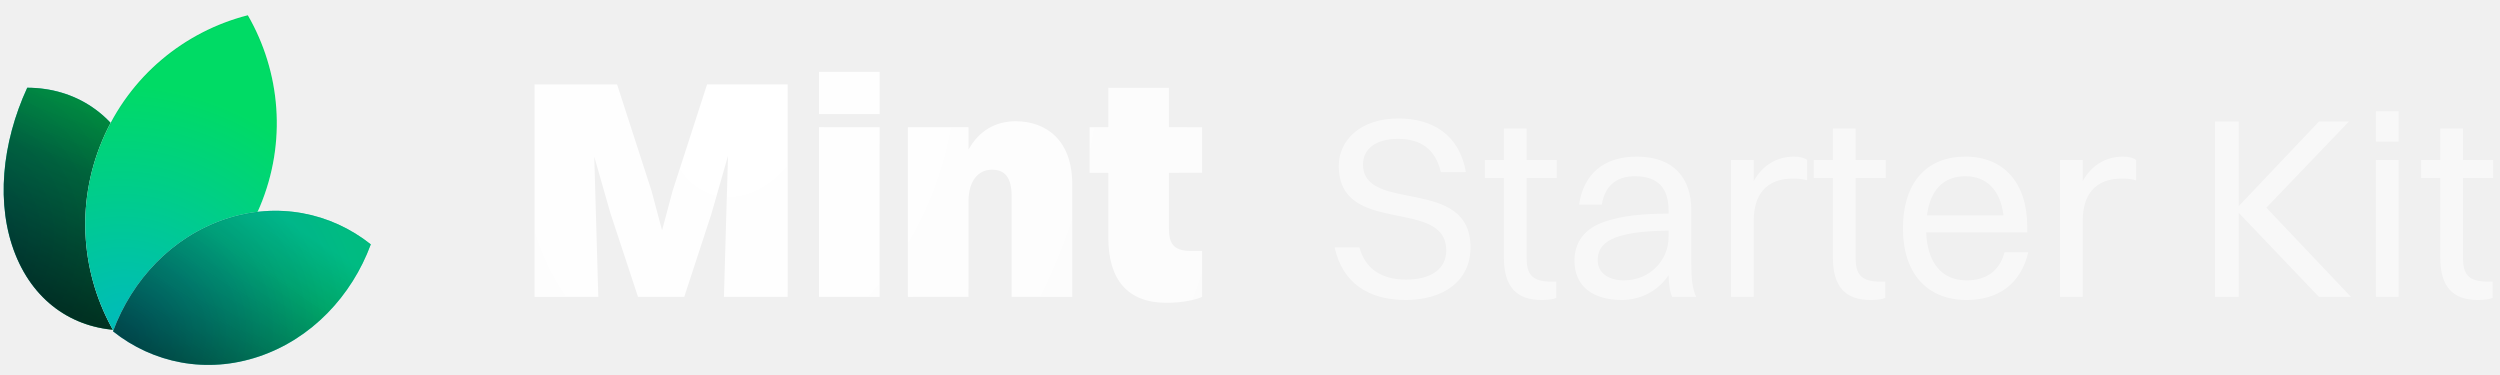
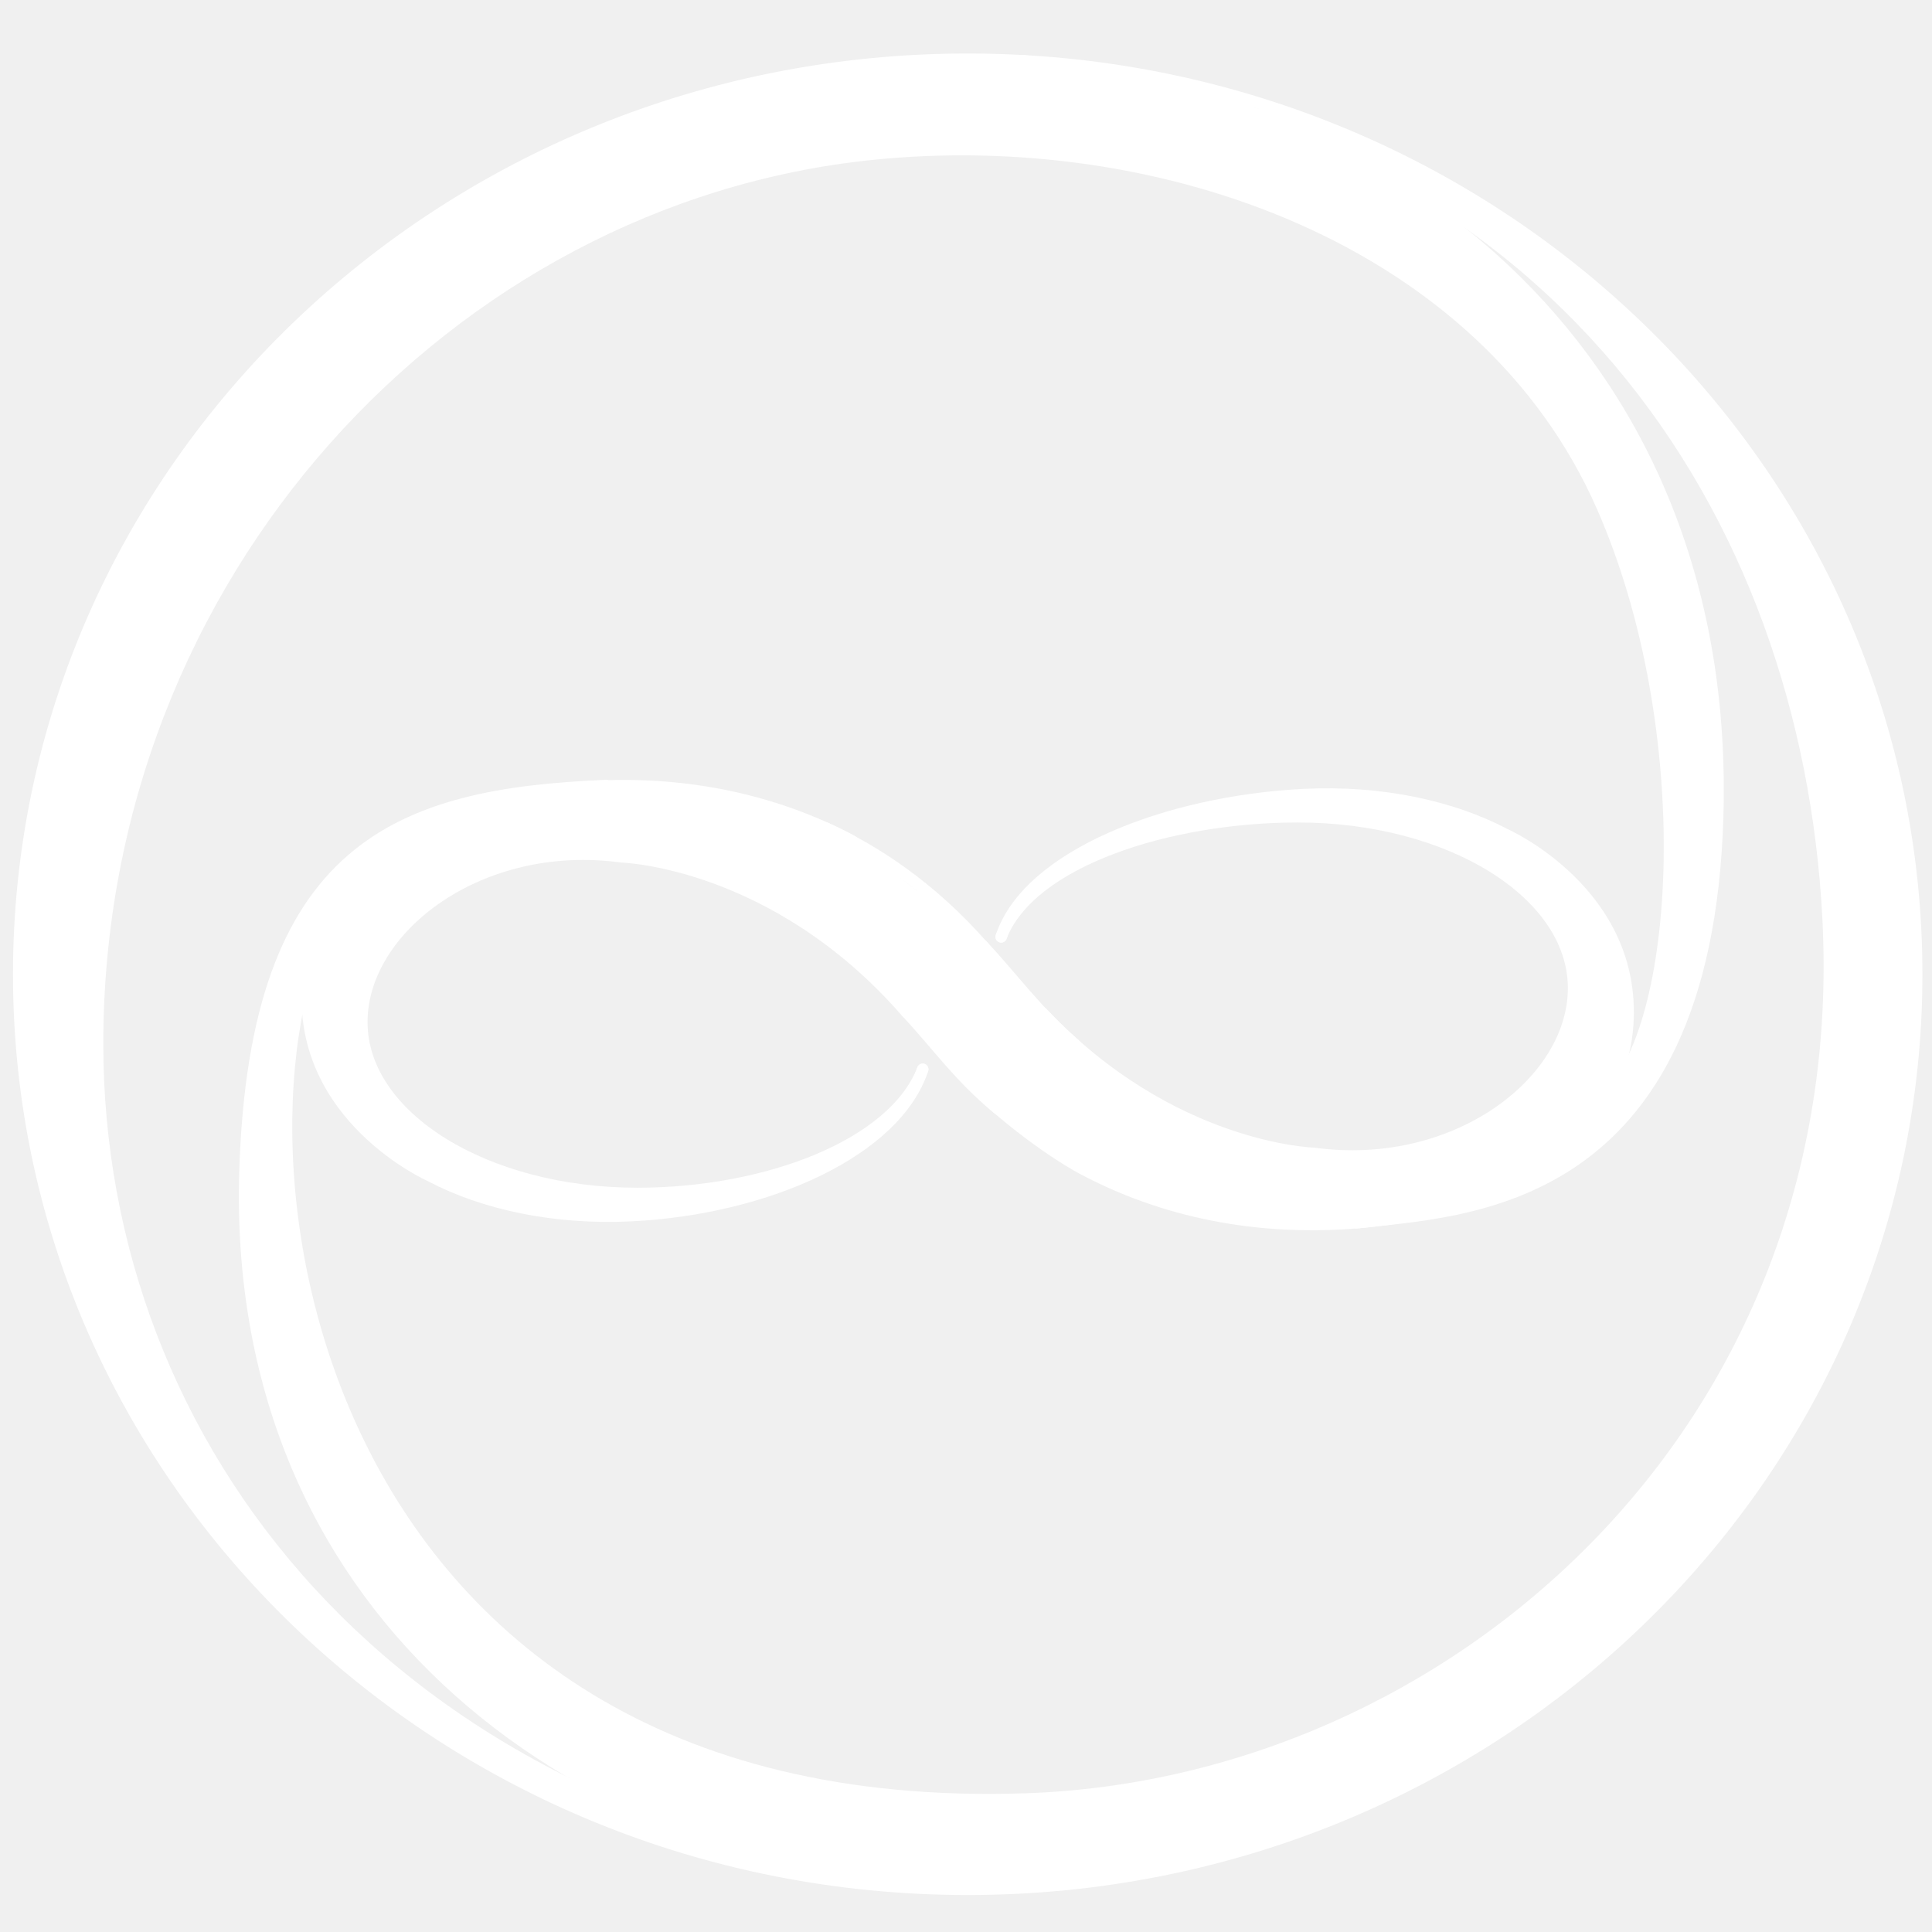
- <svg xmlns="http://www.w3.org/2000/svg" width="160" height="24" viewBox="0 0 160 24" fill="none">
-   <path d="M7.953 21.139C4.896 21.13 2.255 19.458 0.987 16.29C-0.28 13.121 0.109 9.163 1.744 5.615C4.801 5.624 7.442 7.296 8.71 10.465C9.977 13.633 9.588 17.591 7.953 21.139Z" fill="white" />
-   <path d="M7.953 21.139C4.896 21.13 2.255 19.458 0.987 16.29C-0.28 13.121 0.109 9.163 1.744 5.615C4.801 5.624 7.442 7.296 8.71 10.465C9.977 13.633 9.588 17.591 7.953 21.139Z" fill="url(#paint0_radial_115_109)" />
-   <path d="M7.953 21.139C4.896 21.13 2.255 19.458 0.987 16.29C-0.28 13.121 0.109 9.163 1.744 5.615C4.801 5.624 7.442 7.296 8.71 10.465C9.977 13.633 9.588 17.591 7.953 21.139Z" fill="black" fill-opacity="0.5" style="mix-blend-mode:hard-light" />
-   <path d="M7.953 21.139C4.896 21.13 2.255 19.458 0.987 16.29C-0.28 13.121 0.109 9.163 1.744 5.615C4.801 5.624 7.442 7.296 8.71 10.465C9.977 13.633 9.588 17.591 7.953 21.139Z" fill="url(#paint1_linear_115_109)" fill-opacity="0.5" style="mix-blend-mode:hard-light" />
-   <path d="M7.935 21.111C4.897 21.096 2.274 19.431 1.013 16.279C-0.248 13.124 0.136 9.182 1.762 5.643C4.8 5.659 7.423 7.324 8.684 10.476C9.945 13.63 9.561 17.572 7.935 21.111Z" stroke="url(#paint2_linear_115_109)" stroke-opacity="0.05" stroke-width="0.056" />
-   <path d="M7.31 21.257C11.354 20.221 14.884 17.375 16.628 13.236C18.373 9.097 17.945 4.587 15.86 0.976C11.816 2.012 8.287 4.858 6.542 8.998C4.797 13.137 5.225 17.646 7.31 21.257Z" fill="white" />
-   <path d="M7.31 21.257C11.354 20.221 14.884 17.375 16.628 13.236C18.373 9.097 17.945 4.587 15.86 0.976C11.816 2.012 8.287 4.858 6.542 8.998C4.797 13.137 5.225 17.646 7.31 21.257Z" fill="url(#paint3_radial_115_109)" />
-   <path d="M16.602 13.225C14.864 17.349 11.351 20.187 7.324 21.225C5.253 17.624 4.829 13.132 6.568 9.009C8.306 4.885 11.819 2.047 15.846 1.009C17.918 4.61 18.341 9.101 16.602 13.225Z" stroke="url(#paint4_linear_115_109)" stroke-opacity="0.05" stroke-width="0.056" />
-   <path d="M7.234 21.207C9.789 23.237 13.21 23.951 16.577 22.814C19.944 21.677 22.506 18.945 23.73 15.638C21.175 13.608 17.754 12.894 14.387 14.031C11.02 15.168 8.458 17.901 7.234 21.207Z" fill="white" />
-   <path d="M7.234 21.207C9.789 23.237 13.21 23.951 16.577 22.814C19.944 21.677 22.506 18.945 23.73 15.638C21.175 13.608 17.754 12.894 14.387 14.031C11.02 15.168 8.458 17.901 7.234 21.207Z" fill="url(#paint5_radial_115_109)" />
-   <path d="M7.234 21.207C9.789 23.237 13.21 23.951 16.577 22.814C19.944 21.677 22.506 18.945 23.73 15.638C21.175 13.608 17.754 12.894 14.387 14.031C11.02 15.168 8.458 17.901 7.234 21.207Z" fill="black" fill-opacity="0.2" style="mix-blend-mode:hard-light" />
-   <path d="M7.234 21.207C9.789 23.237 13.21 23.951 16.577 22.814C19.944 21.677 22.506 18.945 23.73 15.638C21.175 13.608 17.754 12.894 14.387 14.031C11.02 15.168 8.458 17.901 7.234 21.207Z" fill="url(#paint6_linear_115_109)" fill-opacity="0.5" style="mix-blend-mode:hard-light" />
-   <path d="M16.568 22.787C13.218 23.918 9.814 23.212 7.267 21.198C8.492 17.907 11.044 15.189 14.396 14.058C17.747 12.927 21.15 13.633 23.697 15.648C22.472 18.938 19.92 21.656 16.568 22.787Z" stroke="url(#paint7_linear_115_109)" stroke-opacity="0.05" stroke-width="0.056" />
-   <path d="M34.212 19V5.4H39.492L41.692 12.2L42.372 14.74L43.052 12.2L45.252 5.4H50.412V19H46.332L46.592 9.98L45.532 13.68L43.792 19H40.832L39.052 13.6L38.032 10.02L38.292 19H34.212ZM52.416 7.3V4.6H56.295V7.3H52.416ZM52.416 19V8.14H56.295V19H52.416ZM58.104 19V8.14H61.984V9.58C62.664 8.34 63.744 7.76 65.004 7.76C66.964 7.76 68.624 8.98 68.624 11.78V19H64.744V12.56C64.744 11.34 64.304 10.86 63.484 10.86C62.604 10.86 61.984 11.58 61.984 12.88V19H58.104ZM70.933 15.22V11.06H69.733V8.14H70.933V5.62H74.813V8.14H76.933V11.06H74.813V14.6C74.813 15.5 75.033 16.06 76.213 16.06H76.933V19C76.493 19.2 75.673 19.38 74.653 19.38C72.153 19.38 70.933 17.88 70.933 15.22Z" fill="url(#paint8_radial_115_109)" />
-   <path d="M87.232 10.519C87.232 13.687 94.112 11.229 94.112 15.832C94.112 17.994 92.364 19.198 89.971 19.198C87.562 19.198 85.912 18.093 85.417 15.832H87.001C87.364 17.169 88.371 17.895 89.987 17.895C91.671 17.895 92.561 17.152 92.561 16.03C92.561 12.598 85.681 15.155 85.681 10.618C85.681 9.001 87.034 7.582 89.509 7.582C91.671 7.582 93.403 8.621 93.816 11.014H92.215C91.868 9.529 90.912 8.886 89.476 8.886C88.057 8.886 87.232 9.529 87.232 10.519ZM96.25 16.476V11.393H95.029V10.239H96.25V8.226H97.702V10.239H99.632V11.393H97.702V16.476C97.702 17.532 98.015 18.026 99.302 18.026H99.599V19.066C99.434 19.148 99.071 19.198 98.659 19.198C97.025 19.198 96.25 18.323 96.25 16.476ZM102.516 13.093H101.064C101.345 11.162 102.615 10.024 104.76 10.024C107.103 10.024 108.242 11.393 108.242 13.44V16.888C108.242 17.895 108.324 18.521 108.555 19H107.021C106.856 18.654 106.806 18.142 106.79 17.614C106.047 18.72 104.859 19.198 103.803 19.198C101.988 19.198 100.767 18.357 100.767 16.69C100.767 15.486 101.427 14.611 102.714 14.182C103.902 13.786 105.107 13.687 106.79 13.671V13.473C106.79 12.053 106.13 11.278 104.628 11.278C103.374 11.278 102.698 11.971 102.516 13.093ZM102.252 16.657C102.252 17.465 102.929 17.944 103.952 17.944C105.569 17.944 106.79 16.674 106.79 15.172V14.759C103.061 14.793 102.252 15.585 102.252 16.657ZM110.787 19V10.239H112.239V11.591C112.833 10.519 113.774 10.024 114.83 10.024C115.176 10.024 115.49 10.107 115.655 10.239V11.542C115.407 11.46 115.094 11.427 114.747 11.427C112.998 11.427 112.239 12.515 112.239 14.1V19H110.787ZM117.305 16.476V11.393H116.084V10.239H117.305V8.226H118.757V10.239H120.688V11.393H118.757V16.476C118.757 17.532 119.071 18.026 120.358 18.026H120.655V19.066C120.49 19.148 120.127 19.198 119.714 19.198C118.081 19.198 117.305 18.323 117.305 16.476ZM129.809 16.145C129.33 18.192 127.862 19.198 125.865 19.198C123.324 19.198 121.79 17.482 121.79 14.627C121.79 11.658 123.324 10.024 125.783 10.024C128.258 10.024 129.743 11.723 129.743 14.512V14.875H123.275C123.357 16.838 124.281 17.944 125.865 17.944C127.103 17.944 127.977 17.35 128.291 16.145H129.809ZM125.783 11.278C124.38 11.278 123.539 12.152 123.324 13.786H128.225C128.027 12.169 127.152 11.278 125.783 11.278ZM131.843 19V10.239H133.295V11.591C133.889 10.519 134.829 10.024 135.885 10.024C136.232 10.024 136.545 10.107 136.71 10.239V11.542C136.463 11.46 136.149 11.427 135.803 11.427C134.054 11.427 133.295 12.515 133.295 14.1V19H131.843ZM141.763 19V7.78H143.281V13.192L148.413 7.78H150.327L145.047 13.291L150.459 19H148.413L143.281 13.621V19H141.763ZM152.06 9.067V7.12H153.512V9.067H152.06ZM152.06 19V10.239H153.512V19H152.06ZM156.178 16.476V11.393H154.957V10.239H156.178V8.226H157.63V10.239H159.56V11.393H157.63V16.476C157.63 17.532 157.943 18.026 159.23 18.026H159.527V19.066C159.362 19.148 158.999 19.198 158.587 19.198C156.953 19.198 156.178 18.323 156.178 16.476Z" fill="white" fill-opacity="0.55" />
+ <svg xmlns="http://www.w3.org/2000/svg" id="Capa_3" data-name="Capa 3" viewBox="0 0 453.54 453.54">
  <defs>
-     <radialGradient id="paint0_radial_115_109" cx="0" cy="0" r="1" gradientUnits="userSpaceOnUse" gradientTransform="translate(-3.00503 15.023) rotate(-10.029) scale(17.9572 17.784)">
-       <stop stop-color="#00B0BB" />
-       <stop offset="1" stop-color="#00DB65" />
-     </radialGradient>
-     <linearGradient id="paint1_linear_115_109" x1="7.39" y1="4.813" x2="1.63" y2="18.689" gradientUnits="userSpaceOnUse">
-       <stop stop-color="#18E299" />
-       <stop offset="1" />
-     </linearGradient>
-     <linearGradient id="paint2_linear_115_109" x1="7.948" y1="8.016" x2="1.761" y2="18.746" gradientUnits="userSpaceOnUse">
-       <stop />
-       <stop offset="1" stop-opacity="0" />
-     </linearGradient>
-     <radialGradient id="paint3_radial_115_109" cx="0" cy="0" r="1" gradientUnits="userSpaceOnUse" gradientTransform="translate(8.11404 20.8822) rotate(-75.7542) scale(21.6246 23.7772)">
-       <stop stop-color="#00BBBB" />
-       <stop offset="0.713" stop-color="#00DB65" />
-     </radialGradient>
-     <linearGradient id="paint4_linear_115_109" x1="7.602" y1="5.871" x2="15.556" y2="16.372" gradientUnits="userSpaceOnUse">
-       <stop />
-       <stop offset="1" stop-opacity="0" />
-     </linearGradient>
-     <radialGradient id="paint5_radial_115_109" cx="0" cy="0" r="1" gradientUnits="userSpaceOnUse" gradientTransform="translate(7.84537 21.5181) rotate(-20.3525) scale(18.5603 17.32)">
-       <stop stop-color="#00B0BB" />
-       <stop offset="1" stop-color="#00DB65" />
-     </radialGradient>
-     <linearGradient id="paint6_linear_115_109" x1="16.808" y1="13.007" x2="10.041" y2="22.994" gradientUnits="userSpaceOnUse">
-       <stop stop-color="#00B1BC" />
-       <stop offset="1" />
-     </linearGradient>
-     <linearGradient id="paint7_linear_115_109" x1="16.808" y1="13.007" x2="14.169" y2="23.841" gradientUnits="userSpaceOnUse">
-       <stop />
-       <stop offset="1" stop-opacity="0" />
-     </linearGradient>
-     <radialGradient id="paint8_radial_115_109" cx="0" cy="0" r="1" gradientUnits="userSpaceOnUse" gradientTransform="translate(47.2781 7) rotate(19.0047) scale(67.5582 85.7506)">
-       <stop stop-color="white" />
-       <stop offset="1" stop-color="white" stop-opacity="0.5" />
-     </radialGradient>
+     <style>
+       .cls-1 {
+         stroke-linejoin: round;
+       }
+ 
+       .cls-1, .cls-2, .cls-3 {
+         fill: none;
+         stroke: #fff;
+         stroke-width: 2.68px;
+       }
+ 
+       .cls-1, .cls-3 {
+         stroke-linecap: round;
+       }
+ 
+       .cls-4 {
+         fill: #fff;
+         stroke-width: 0px;
+       }
+ 
+       .cls-2, .cls-3 {
+         stroke-miterlimit: 10;
+       }
+     </style>
  </defs>
+   <g>
+     <ellipse class="cls-2" cx="227.17" cy="228.71" rx="222.78" ry="214.81" />
+     <path class="cls-3" d="M217.26,442.77c-125.99-14.85-194.35-103.2-194.35-197.72,0-110.22,82.43-198.62,181.71-208.84,68.05-7,143.88,19.92,171.48,82.7,22.97,52.26,18.95,123.18.49,139.11" />
+     <g>
+       <g>
+         <path class="cls-1" d="M216.61,251.02c-6.81,17.68-36.46,29.14-66.98,29.14-35.73,0-64.69-18.01-64.69-40.22s27.89-43.32,60.97-38.79c0,0,35.87.94,66.83,36.39" />
+         <path class="cls-1" d="M216.61,251.02c-6.22,19.08-36.29,32.75-68.36,34.35-18.08.9-34.74-2.71-47.27-9.32,0,0-30.93-13.69-28.74-44.83,2.18-31.14,39.16-41.77,39.16-41.77,0,0,44.33-15.52,88.66,7.97" />
+       </g>
+       <g>
+         <path class="cls-1" d="M235.03,219.93c6.81-17.68,39.16-28.19,69.68-28.19,35.73,0,64.69,18.01,64.69,40.22s-27.89,43.32-60.97,38.79c0,0-33.57-.88-63.79-33.03" />
+         <path class="cls-1" d="M345.91,281.43c-1.85.69-2.97,1.01-2.97,1.01,0,0-44.33,15.52-88.66-7.97,0,0-8.93-4.56-20.99-15.02" />
+         <path class="cls-1" d="M378.96,253.47c-7.48,16.96-25.84,25.27-33.04,27.97" />
+         <path class="cls-1" d="M235.03,219.93c6.22-19.08,38.99-31.81,71.06-33.4,18.08-.9,34.74,2.71,47.27,9.32,0,0,30.93,13.69,28.74,44.83-.33,4.73-1.46,8.98-3.15,12.79" />
+       </g>
+       <path class="cls-1" d="M212.74,237.54c7.38,7.9,12.35,15.19,21.42,22.67" />
+       <path class="cls-1" d="M193.76,194.33c11.46,5.26,24.65,13.65,37.23,28.05" />
+       <path class="cls-1" d="M230.5,221.78c7.38,7.9,12.9,15.7,21.68,23.27" />
+     </g>
+     <path class="cls-3" d="M240.12,14.26c125.99,14.96,184.04,106.14,189.02,201.25,6.32,120.55-88.49,203.4-188.24,206.8-173.06,5.89-191.64-160.93-162.21-209.89" />
+     <path class="cls-3" d="M233.3,14.26c97.46,6.63,173.06,72.08,169.93,177.47-2.73,91.71-59.51,92.38-84.8,95.32" />
+     <path class="cls-3" d="M227.44,443.4c-97.46-6.3-173.04-68.43-169.93-168.5,2.37-76.13,35.96-88.52,84.8-90.49" />
+   </g>
+   <path class="cls-4" d="M381.54,230.07l.67,5.87-.97,10.57-6.38,14.27,9.98-15.73,5.17-20.23,1.87-18.68v-9.48s-2.67-31.63-2.67-31.63c0,0-5.93-31.93-10.43-39.56-4.5-7.63-15.49-39.29-48.6-60.48-34.51-22.09-80.6-32.86-118.72-29.87-37.9,2.97-74.08,12.3-118.63,51.55,0,0-26.6,26.53-29.25,32.51-2.65,5.98-28.16,40.68-30.91,61.45,0,0-7.45,22.01-8.61,41.74-1.16,19.73-2.23,49.43,5.13,71.76,7.37,22.33,24.52,61.14,45.47,81.98,20.94,20.84,62.94,50.99,96.83,58.03l12.98,4.23s-19.28-3.06-25.8-5.2-38.66-16.3-43.81-18.9c-15.39-7.78-42.76-30.43-51.63-40.09l-18.53-22.17-12.53-19.3-15.18-31-5.87-20.3-5.87-28.8-.89-23.9-.29-10.02,1.75-14.64,2.56-16.11,3.33-14.12,5.01-15.82,7.92-20.23,6.32-10.92,11.44-18.21,17.62-21.97,20.89-20.51,27.73-19.76,30.71-15.18,35.94-12.33,14.32-2.64,36.88-2.69,25.81,1.69,36.6,9.52,32.92,13.73,21.88,15.53,11.45,10.52,13.99,16.19,6.58,8.43,10.77,17.34,7.07,19.04,5.67,19.23,2.08,12.58,2,18.22-.37,22.39-2.02,19.96-5.42,21.34-9.01,16.49-8.22,10.01-10.56,7.94-11.92,6.01-7.85,2.62-7.25.8-6.68,1.65-6.4,1.27-14.88,1.33-18.22-.96-15.71-3.1-13.82-4.35-7.69-3.11-3.18-1.91-11.41-6.72-6.39-5.03-8.47-7.74-8.91-9.9-7.29-8.24-8.25-8.35-6.92-5.97-10.98-7.44-11.44-5.95-11.11-4.3-13.23-3.02-15.94-.82-22.31,4.89-17.01,11.7-7.95,13.86s-5.33,14.72,4.36,25.88c9.69,11.16,25.82,17.76,25.82,17.76,0,0,29.02,7.89,40.58,5.31,11.56-2.58,29.1-2.85,38.58-9.6l-3.39,4.31-15.14,5.19-10.17,2.97s-22.12,4.25-32.05,2.77-21.68-2.99-25.05-5.35-17.16-4.58-26.35-16c-9.19-11.41-11.58-24.55-11.58-24.55l-.62-3.8-1.96,2.81-.79,4.77-.97,8.51s-1.09,21.32-.51,23.9,4.3,31.08,6.31,36.18,11.63,29.86,11.63,29.86l11.99,19.45,13.3,15.28,16.02,14.24,15.17,10.02,16.94,8.29,22.42,7.95,27.14,4.67,19.26.43,13.98.14,30.64-3.63,21.82-5.71s26.55-9.5,29.82-12.42l22.63-13.62s23.43-18.02,31.83-26.78,20.81-27.6,20.81-27.6c0,0,15.65-26.45,20.13-41.74,4.48-15.29,8.19-34.17,8.19-34.17l2.14-28.5s-1.59-33.09-2.02-35.68c-.43-2.58-7.48-32.02-7.48-32.02l-6.56-19.23-9.01-21.03-16.65-26.35-18.38-21.61-20.17-17.08-8.51-5.46-12.32-7.61-17.93-9.9-18.16-7.32,13.36,2.78,32.43,14.75,7.93,4.21,9.85,6.35,11.14,8.27,11.17,9.56,20.39,19.98,6.21,8.04,8.15,11.06,9.98,15.6,12.29,25.88,8.79,26.11,3.39,17.7,1.87,14.43.72,15.47-.97,24.26-2.1,15.39-1.54,7.92-1.62,6.94-4.38,15-6.18,15.96-6.31,13.66-5.34,9.73-8.42,12.86-10.3,14.21-14.05,15.55-13.06,12.11-13.41,10.82-12.69,8.7-18.95,10.73-16.06,7.3-20.26,7.65-19.6,4.67-17.81,3.16-32.65,2.13-33.99-4.84s-42.62-12.84-49.01-18.79c0,0-28.91-16.84-42.53-31.85-13.61-15.01-27.6-38.54-31.41-50.26-3.81-11.72-12.62-44.59-9.86-67.69,2.76-23.1,6.32-49.49,17.54-60.45,11.22-10.96,18.08-18.92,41.13-23.49,23.04-4.57,50.06-2.32,68.21,4.2s22.84,12.69,32.32,19.37c9.48,6.68,35.57,35.1,35.57,35.1,0,0,21.02,19.24,50.96,25.12,29.93,5.87,52.42-11.69,52.42-11.69,0,0,19.81-16.8,13.14-33.6-6.68-16.8-26.27-30.34-46.95-31.66-20.67-1.32-17.66-6.07-54.49,3.84l-17.01,6.28c-.37-4.23,33.18-17.34,51.69-16.97,18.5.37,29.01,1.81,29.01,1.81,0,0,33.32,4.9,46.52,30.16l4.08,11.71Z" />
</svg>
